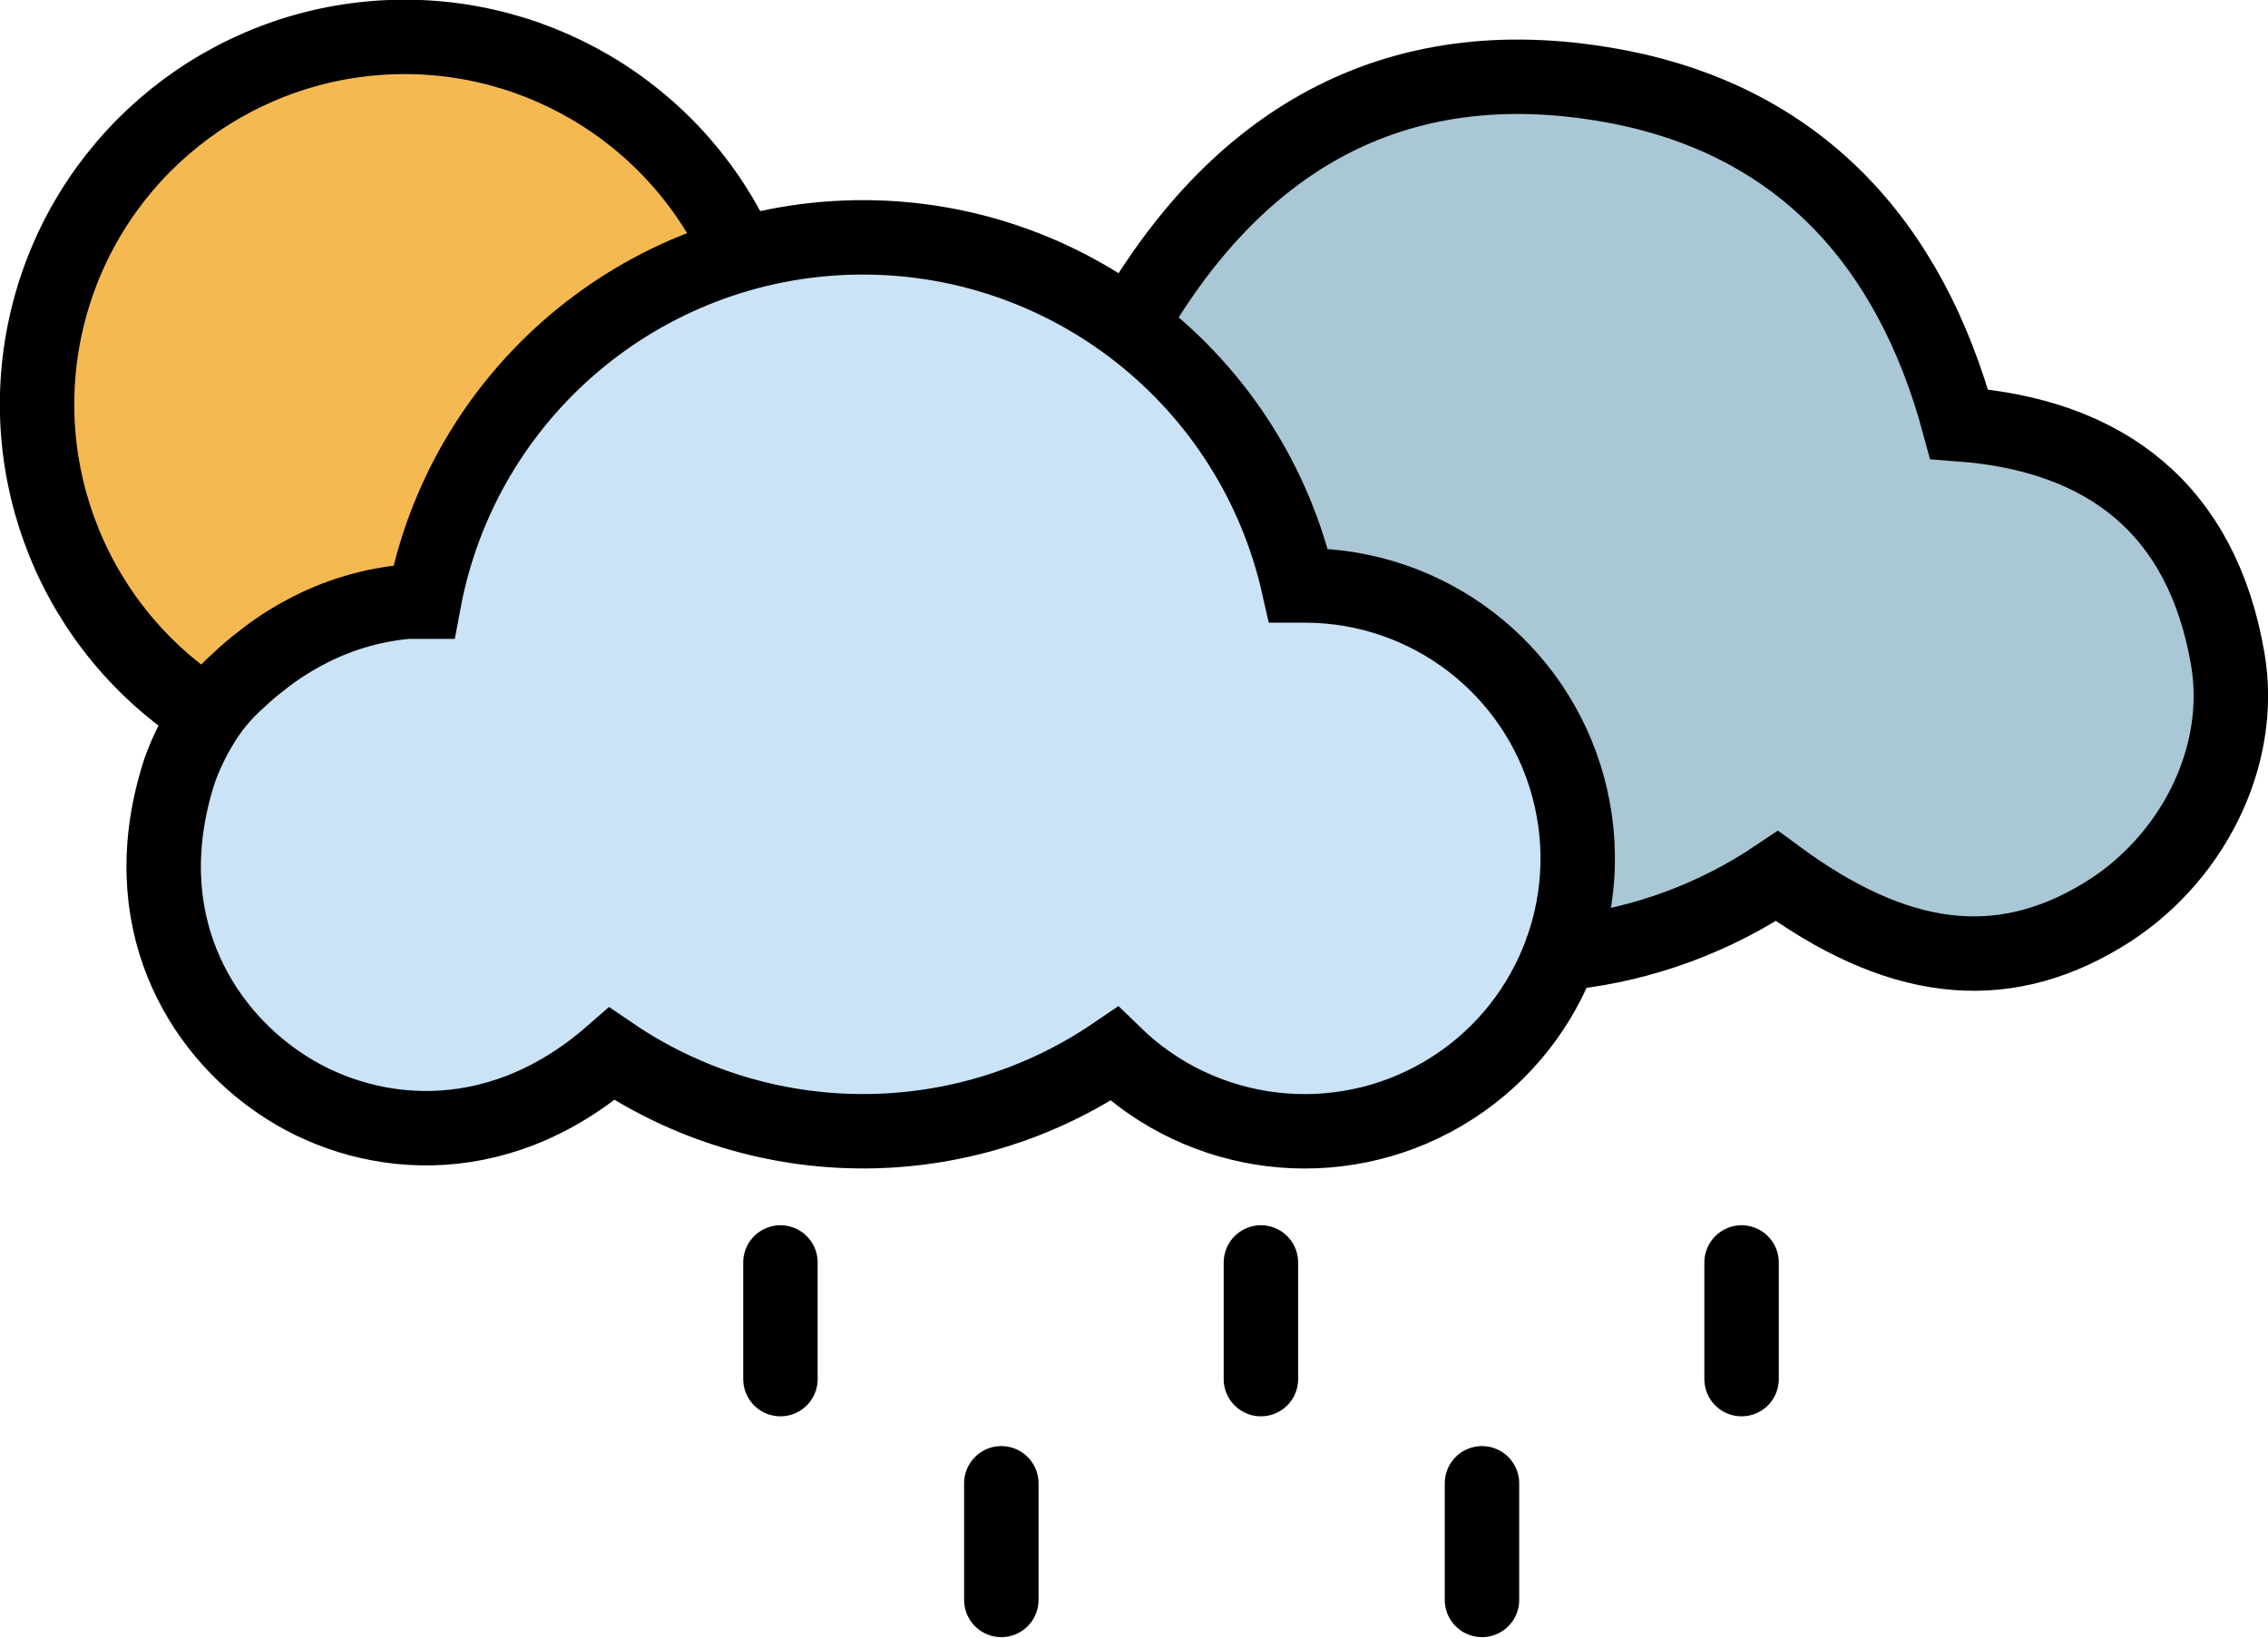
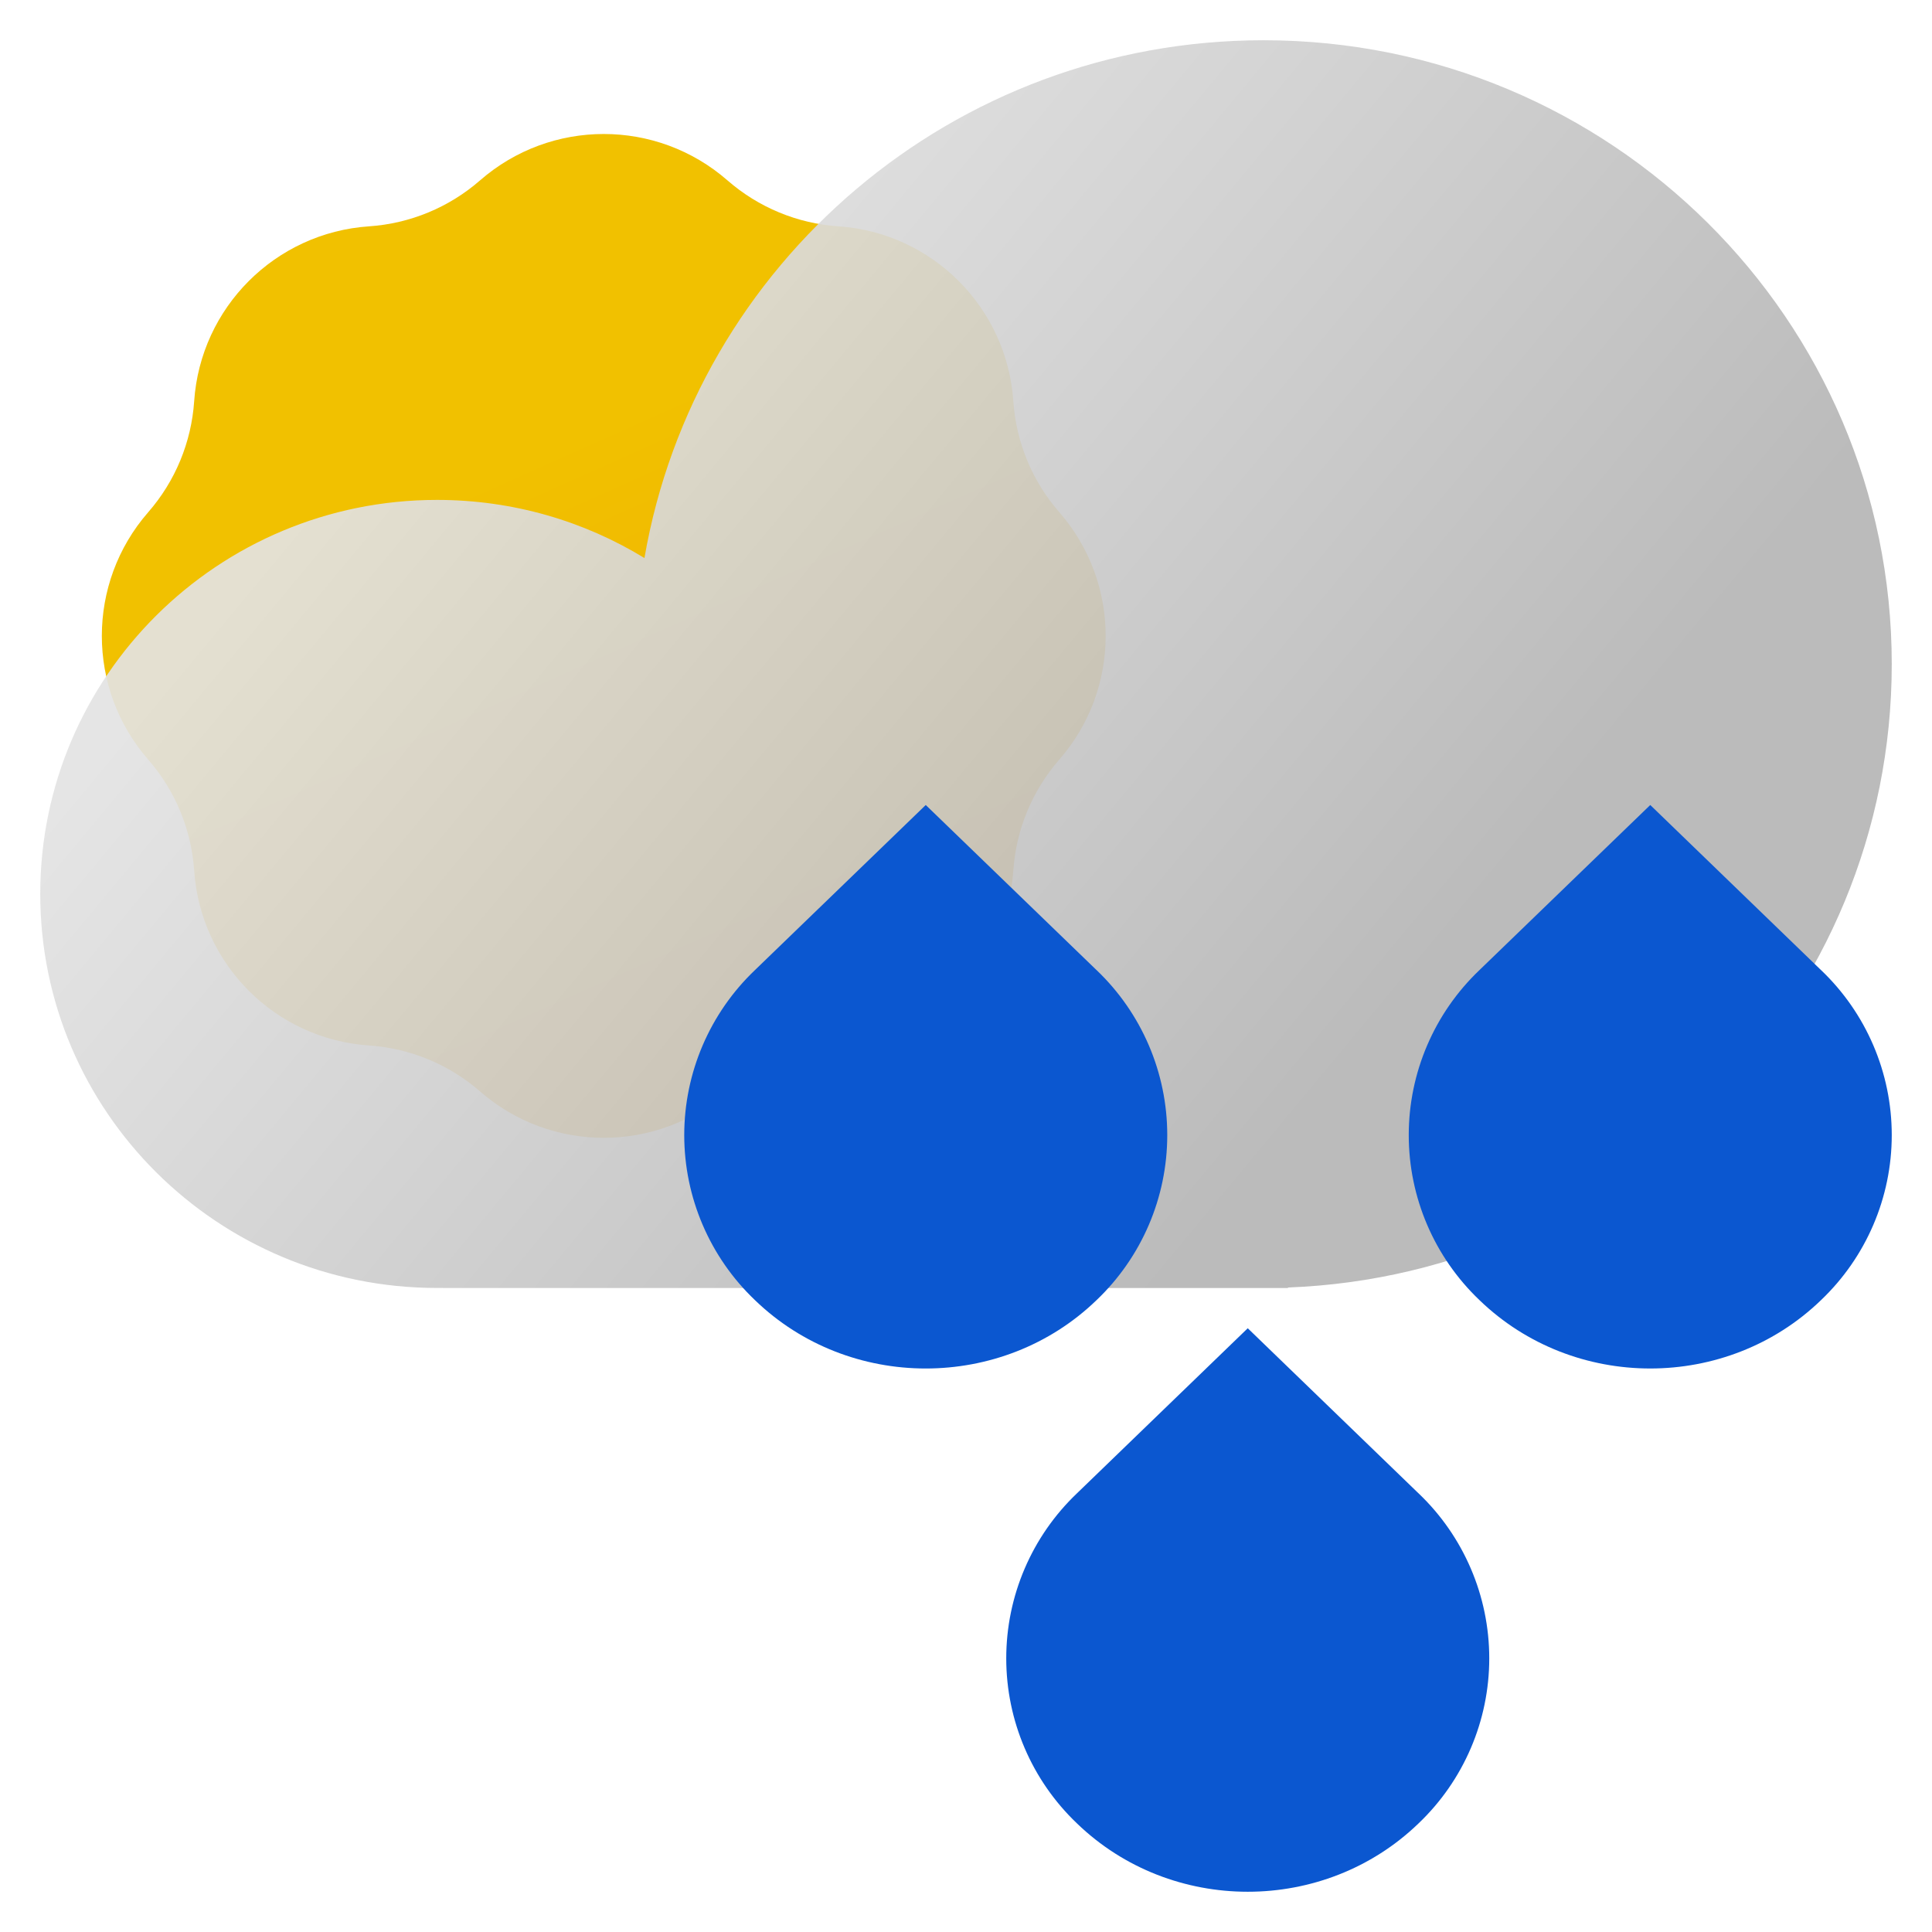
- <svg xmlns="http://www.w3.org/2000/svg" viewBox="0 0 121.88 88">
+ <svg xmlns="http://www.w3.org/2000/svg" fill="none" viewBox="0 0 48 48">
+   <path fill="url(#a)" d="M20.83 5.623a4.674 4.674 0 0 1 4.346 4.346 4.672 4.672 0 0 0 1.142 2.757 4.675 4.675 0 0 1 0 6.146 4.672 4.672 0 0 0-1.142 2.757 4.674 4.674 0 0 1-4.346 4.346 4.672 4.672 0 0 0-2.757 1.142 4.675 4.675 0 0 1-6.146 0 4.672 4.672 0 0 0-2.757-1.142 4.674 4.674 0 0 1-4.346-4.346 4.672 4.672 0 0 0-1.142-2.757 4.675 4.675 0 0 1 0-6.146 4.672 4.672 0 0 0 1.142-2.757A4.674 4.674 0 0 1 9.17 5.623a4.672 4.672 0 0 0 2.757-1.142 4.675 4.675 0 0 1 6.146 0 4.672 4.672 0 0 0 2.757 1.142Z" />
+   <path fill="url(#b)" fill-opacity=".92" fill-rule="evenodd" d="M47 16.5c0 8.358-6.662 15.171-15 15.488V32H11v-.002l-.143.001C5.413 31.999 1 27.616 1 22.21c0-5.407 4.413-9.79 9.857-9.79 1.889 0 3.654.528 5.154 1.444C17.271 6.559 23.678 1 31.393 1 40.013 1 47 7.939 47 16.5Z" clip-rule="evenodd" />
+   <path fill="#0B57D0" d="m23 20-4.243 4.101a5.663 5.663 0 0 0 0 8.201c2.343 2.264 6.142 2.264 8.486 0a5.663 5.663 0 0 0 0-8.201l-.038-.036L23 20ZM31 33l-4.243 4.101a5.663 5.663 0 0 0 0 8.201c2.343 2.264 6.142 2.264 8.486 0a5.663 5.663 0 0 0 0-8.201l-.038-.036L31 33ZM41 20l-4.243 4.101a5.662 5.662 0 0 0 0 8.2c2.344 2.265 6.143 2.265 8.486 0a5.662 5.662 0 0 0 0-8.2l-.038-.036L41 20Z" />
  <defs>
-     <style>.cls-1{fill:#f5b952;}.cls-2{fill:#aac7d5;}.cls-3{fill:#cae3f6;}.cls-4,.cls-5{fill:none;stroke:#000;stroke-miterlimit:10;stroke-width:4px;}.cls-5{stroke-linecap:round;}</style>
+     <linearGradient id="a" x1="6.146" x2="23.264" y1="-2.499" y2="35.868" gradientUnits="userSpaceOnUse">
+       <stop offset=".37" stop-color="#F1C100" />
+       <stop offset="1" stop-color="#F39607" />
+     </linearGradient>
+     <linearGradient id="b" x1="30.9" x2="8.558" y1="30.083" y2="11.527" gradientUnits="userSpaceOnUse">
+       <stop stop-color="#B5B5B5" />
+       <stop offset="1" stop-color="#E3E3E3" />
+     </linearGradient>
  </defs>
-   <g id="Layer_2" data-name="Layer 2">
-     <g id="Layer_1-2" data-name="Layer 1">
-       <path class="cls-1" d="M21.39,1.91A20.1,20.1,0,1,0,41.49,22,20.13,20.13,0,0,0,21.39,1.91Z" />
-       <path class="cls-2" d="M83.64,52.15a1.35,1.35,0,0,1,.77-.46,24.92,24.92,0,0,0,11.14-4.1c6.44,4.75,12,5.4,17.45,2.13,4.78-2.85,7.71-8.5,6.77-13.85-1.39-8-6.53-12-14.44-12.58-2.64-9.84-8.67-16.41-18.71-18.21C74.88,3,66.33,8.13,60.61,18.32" />
-       <path class="cls-3" d="M70.2,32h-.36a24,24,0,0,0-47,.87l-.87,0a13.94,13.94,0,0,0-5.53,1.6,14.74,14.74,0,0,0-2.35,1.56c-.4.33-.79.67-1.17,1.05a9.69,9.69,0,0,0-2.06,2.5A13.77,13.77,0,0,0,9.71,42C7.15,49.94,10.87,55.9,15.1,58.75s11.5,4,17.85-1.57a24,24,0,0,0,27,0A14.67,14.67,0,1,0,70.2,32Z" />
-       <path class="cls-4" d="M39.79,13.71A19.75,19.75,0,1,0,11.21,38.44" />
-       <path class="cls-4" d="M83.58,51.66a1.27,1.27,0,0,1,.78-.46,25,25,0,0,0,11.13-4.11c6.44,4.75,12,5.41,17.45,2.13,4.78-2.85,7.71-8.49,6.77-13.84-1.39-8-6.53-12-14.43-12.58C102.64,13,96.6,6.38,86.56,4.59c-11.74-2.1-20.29,3.05-26,13.23" />
-       <path class="cls-4" d="M70.14,31.47l-.36,0a24,24,0,0,0-47,.87c-.29,0-.58,0-.87,0A14.27,14.27,0,0,0,16.37,34,14.8,14.8,0,0,0,14,35.56a14.06,14.06,0,0,0-1.17,1,10.07,10.07,0,0,0-2.06,2.5,13.13,13.13,0,0,0-1.13,2.4c-2.57,8,1.16,13.9,5.38,16.75,4.38,3,11.5,4,17.86-1.56a24,24,0,0,0,27,0A14.67,14.67,0,1,0,70.14,31.47Z" />
-       <line class="cls-5" x1="93.59" y1="67.86" x2="93.59" y2="74.13" />
-       <line class="cls-5" x1="67.76" y1="67.86" x2="67.76" y2="74.13" />
-       <line class="cls-5" x1="41.94" y1="67.86" x2="41.94" y2="74.13" />
-       <line class="cls-5" x1="79.64" y1="79.73" x2="79.64" y2="86" />
-       <line class="cls-5" x1="53.81" y1="79.73" x2="53.81" y2="86" />
-     </g>
-   </g>
</svg>
